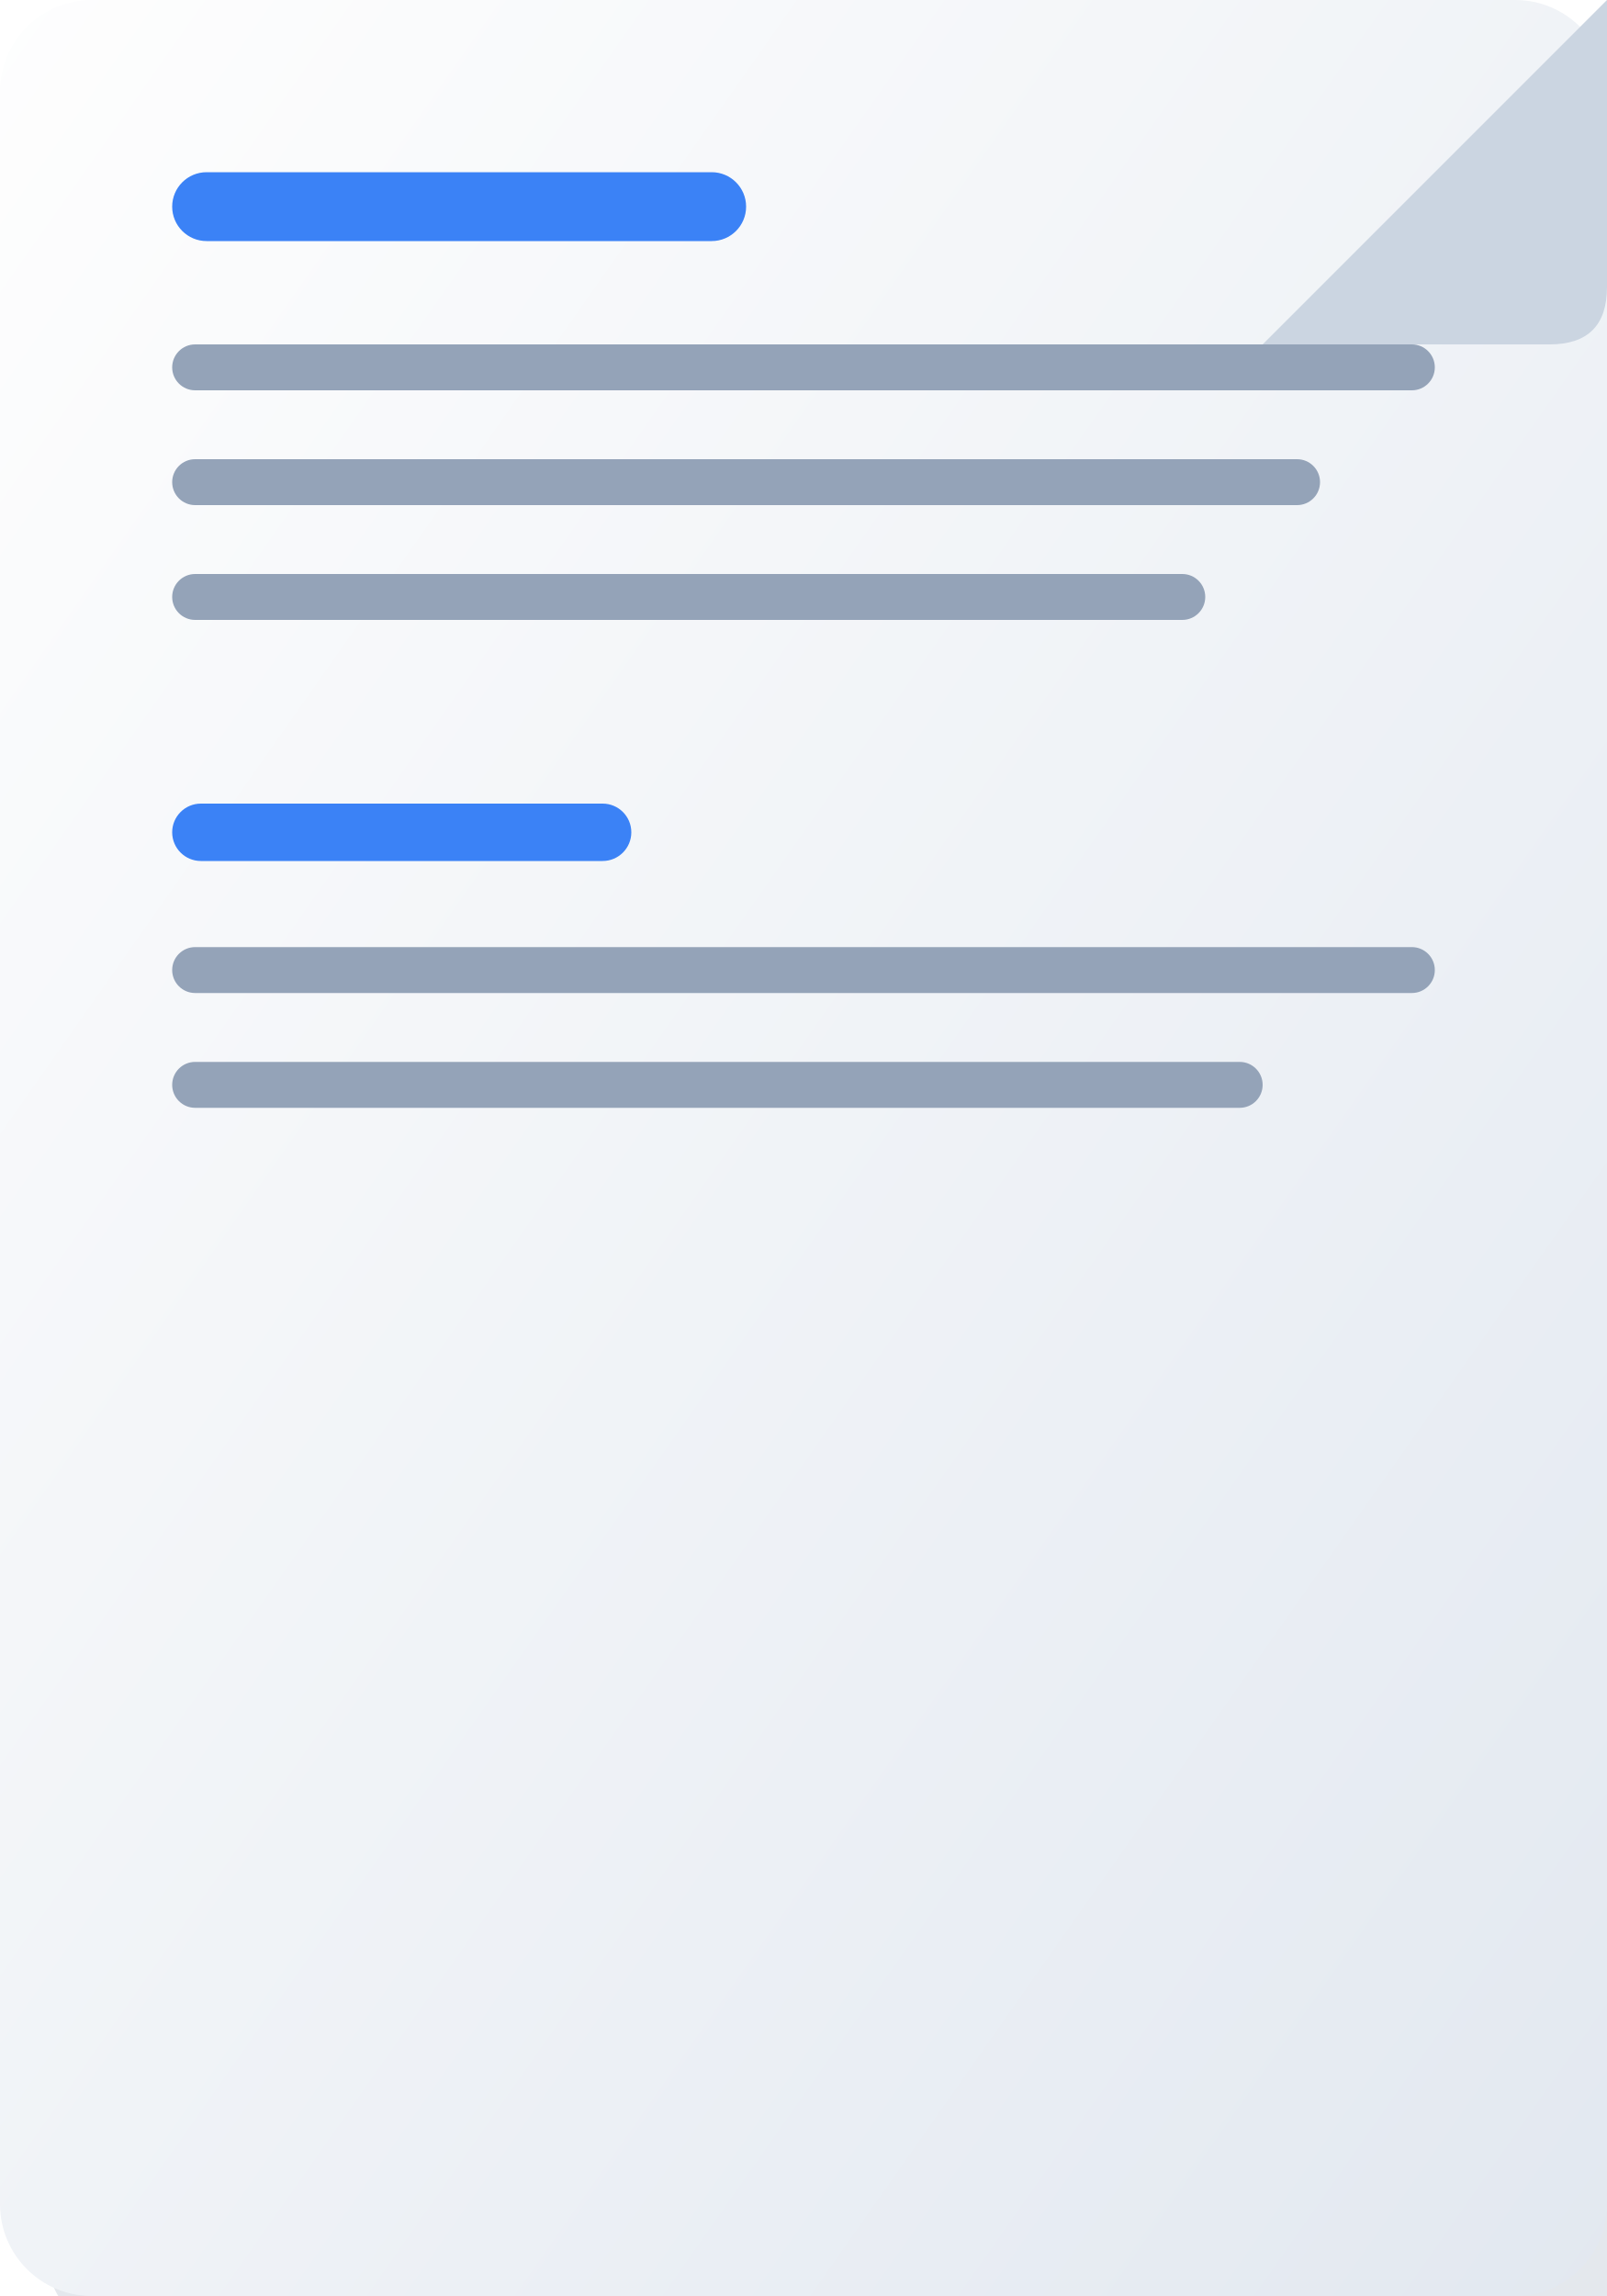
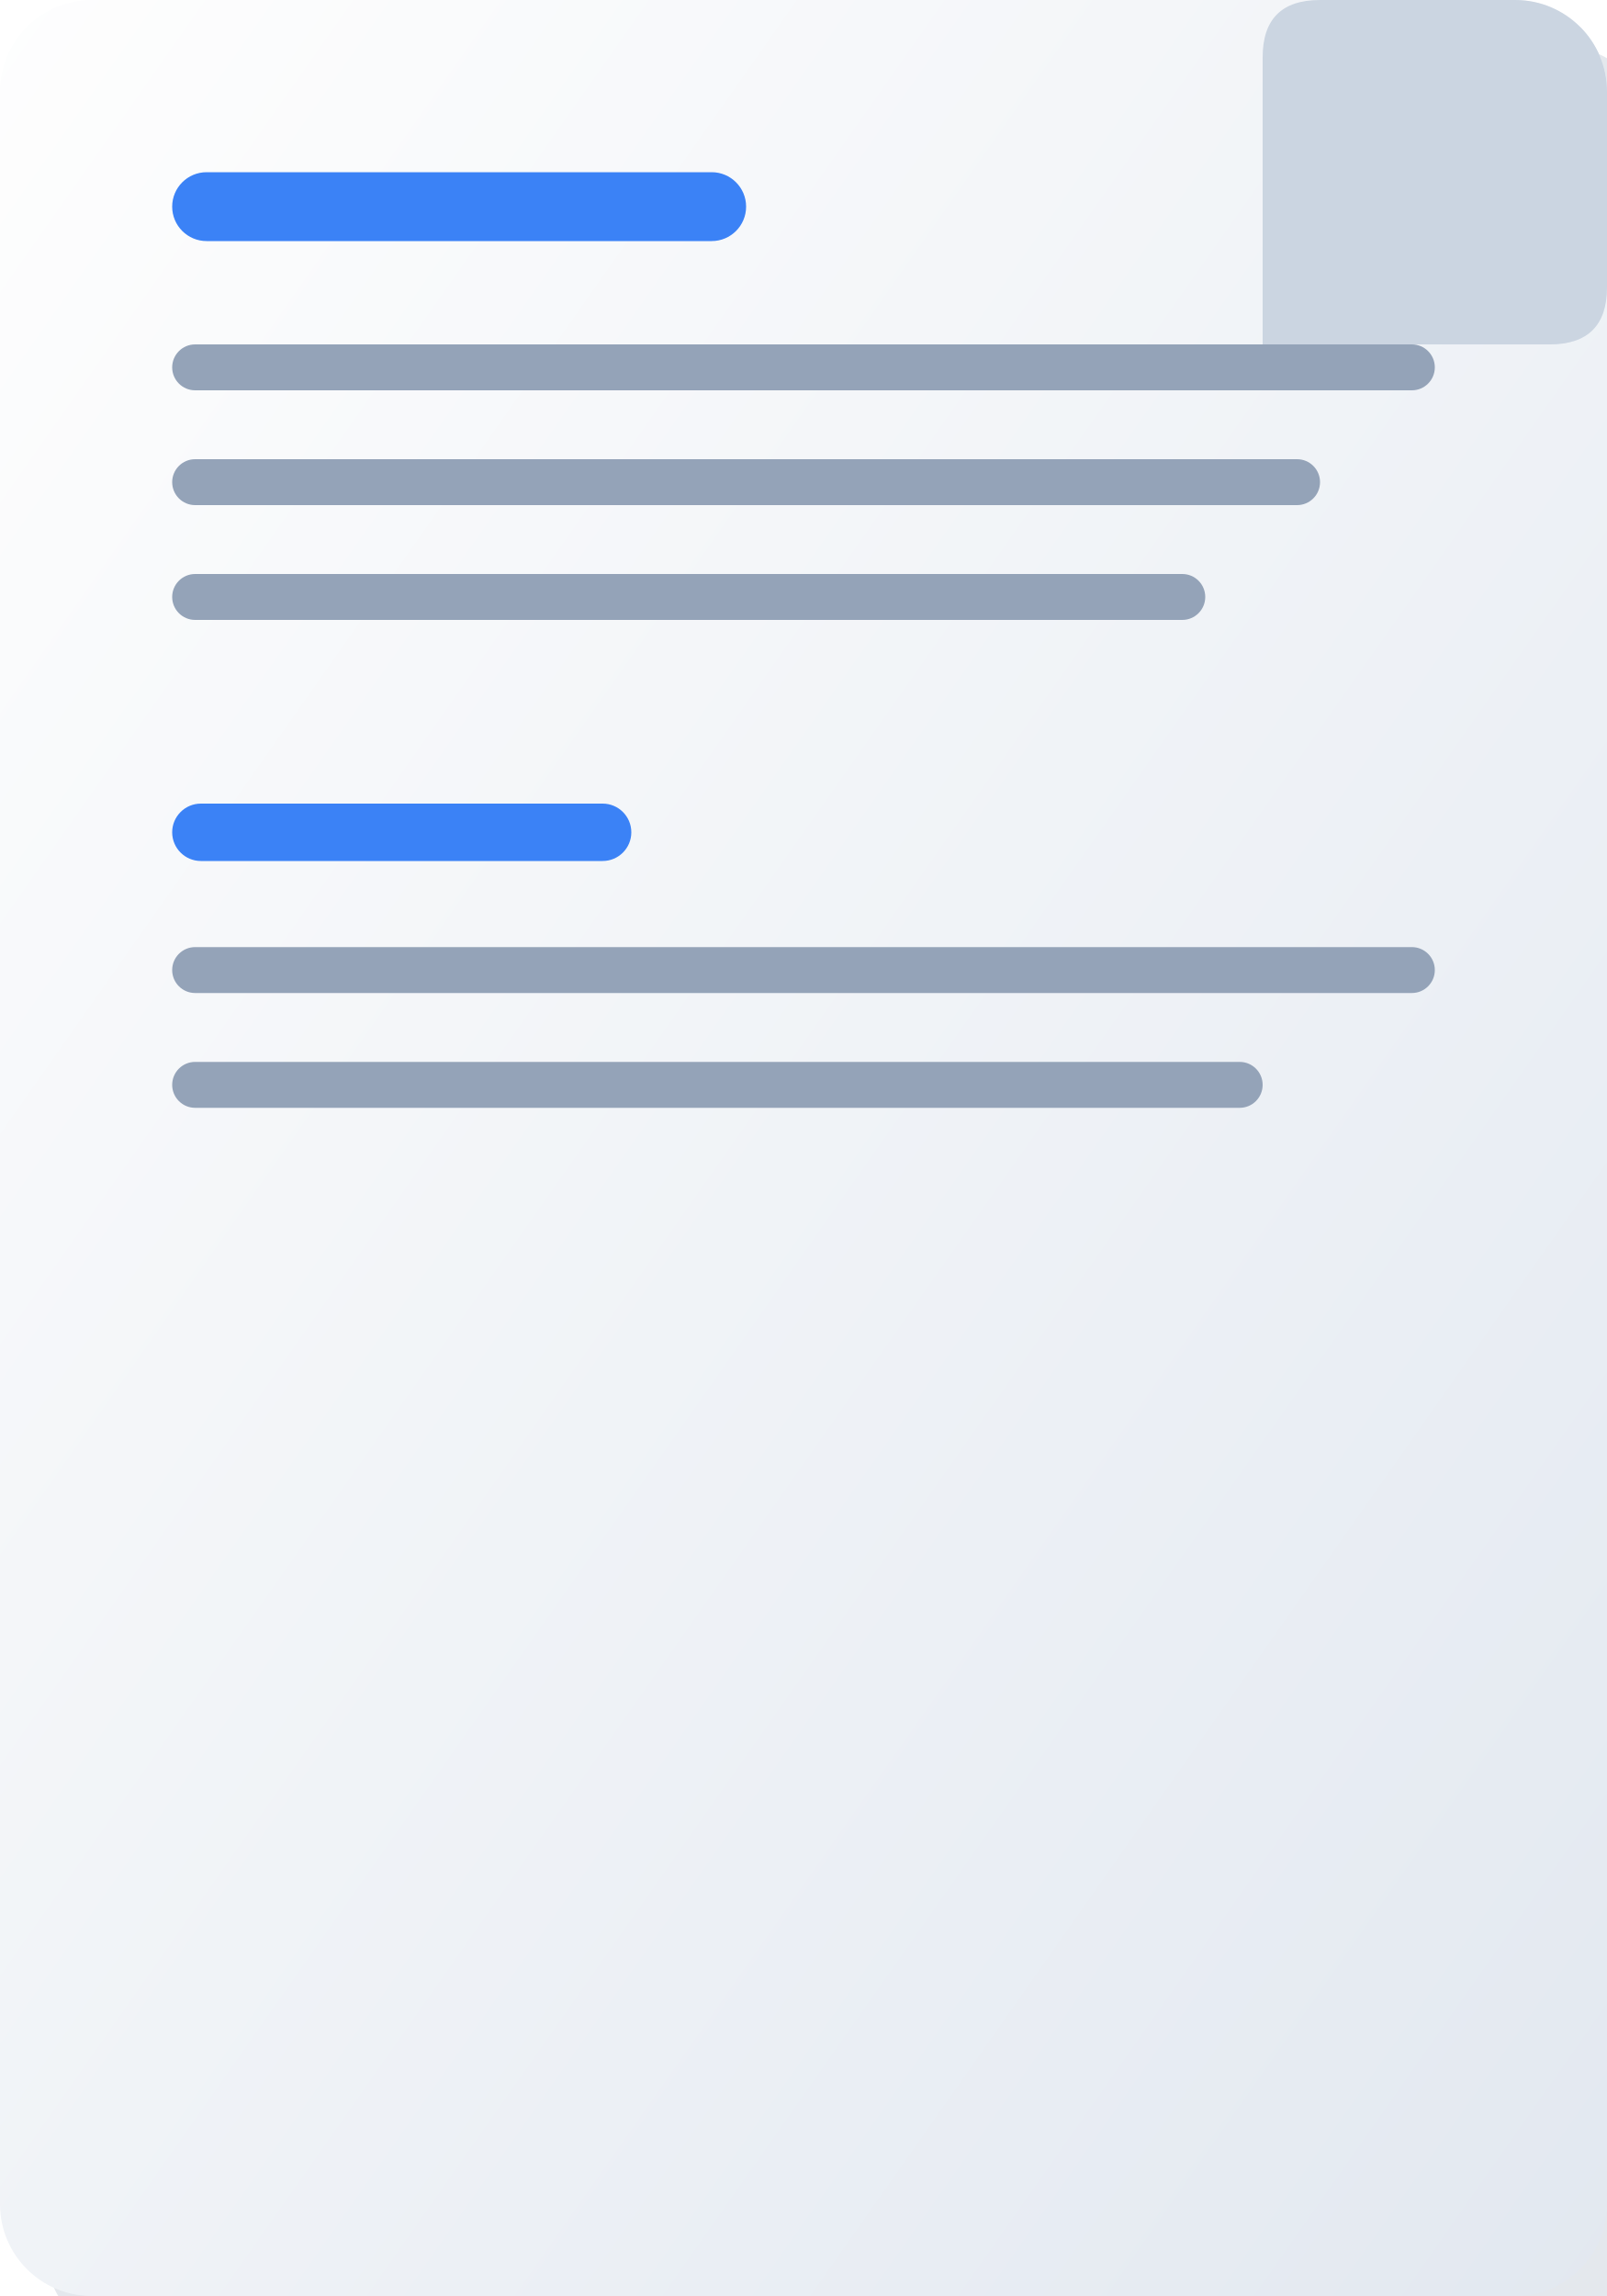
<svg xmlns="http://www.w3.org/2000/svg" viewBox="0 0 280 400">
  <defs>
    <linearGradient id="paper2" x1="0%" y1="0%" x2="100%" y2="100%">
      <stop offset="0%" style="stop-color:#fefefe" />
      <stop offset="100%" style="stop-color:#e2e8f0" />
    </linearGradient>
  </defs>
  <rect x="8" y="8" width="280" height="400" rx="16" fill="#94a3b8" opacity="0.25" />
  <rect x="0" y="0" width="280" height="400" rx="16" fill="url(#paper2)" />
-   <path d="M280 0 L280 50 Q280 60 270 60 L220 60 L280 0" fill="#cbd5e1" />
+   <clipPath id="cornerClip2">
+     <rect x="0" y="0" width="280" height="400" rx="16" />
+   </clipPath>
+   <g clip-path="url(#cornerClip2)">
+     <path d="M280 0 L280 50 Q280 60 270 60 L220 60 L280 0" fill="#e2e8f0" />
+     <path d="M220 0 L280 0 L280 50 Q280 60 270 60 L220 60 L220 10 Q220 0 230 0" fill="#cbd5e1" />
+   </g>
  <rect x="30" y="30" width="100" height="12" rx="6" fill="#3b82f6" />
  <rect x="30" y="60" width="220" height="8" rx="4" fill="#94a3b8" />
  <rect x="30" y="80" width="200" height="8" rx="4" fill="#94a3b8" />
  <rect x="30" y="100" width="180" height="8" rx="4" fill="#94a3b8" />
  <rect x="30" y="140" width="80" height="10" rx="5" fill="#3b82f6" />
  <rect x="30" y="165" width="220" height="8" rx="4" fill="#94a3b8" />
  <rect x="30" y="185" width="190" height="8" rx="4" fill="#94a3b8" />
</svg>
